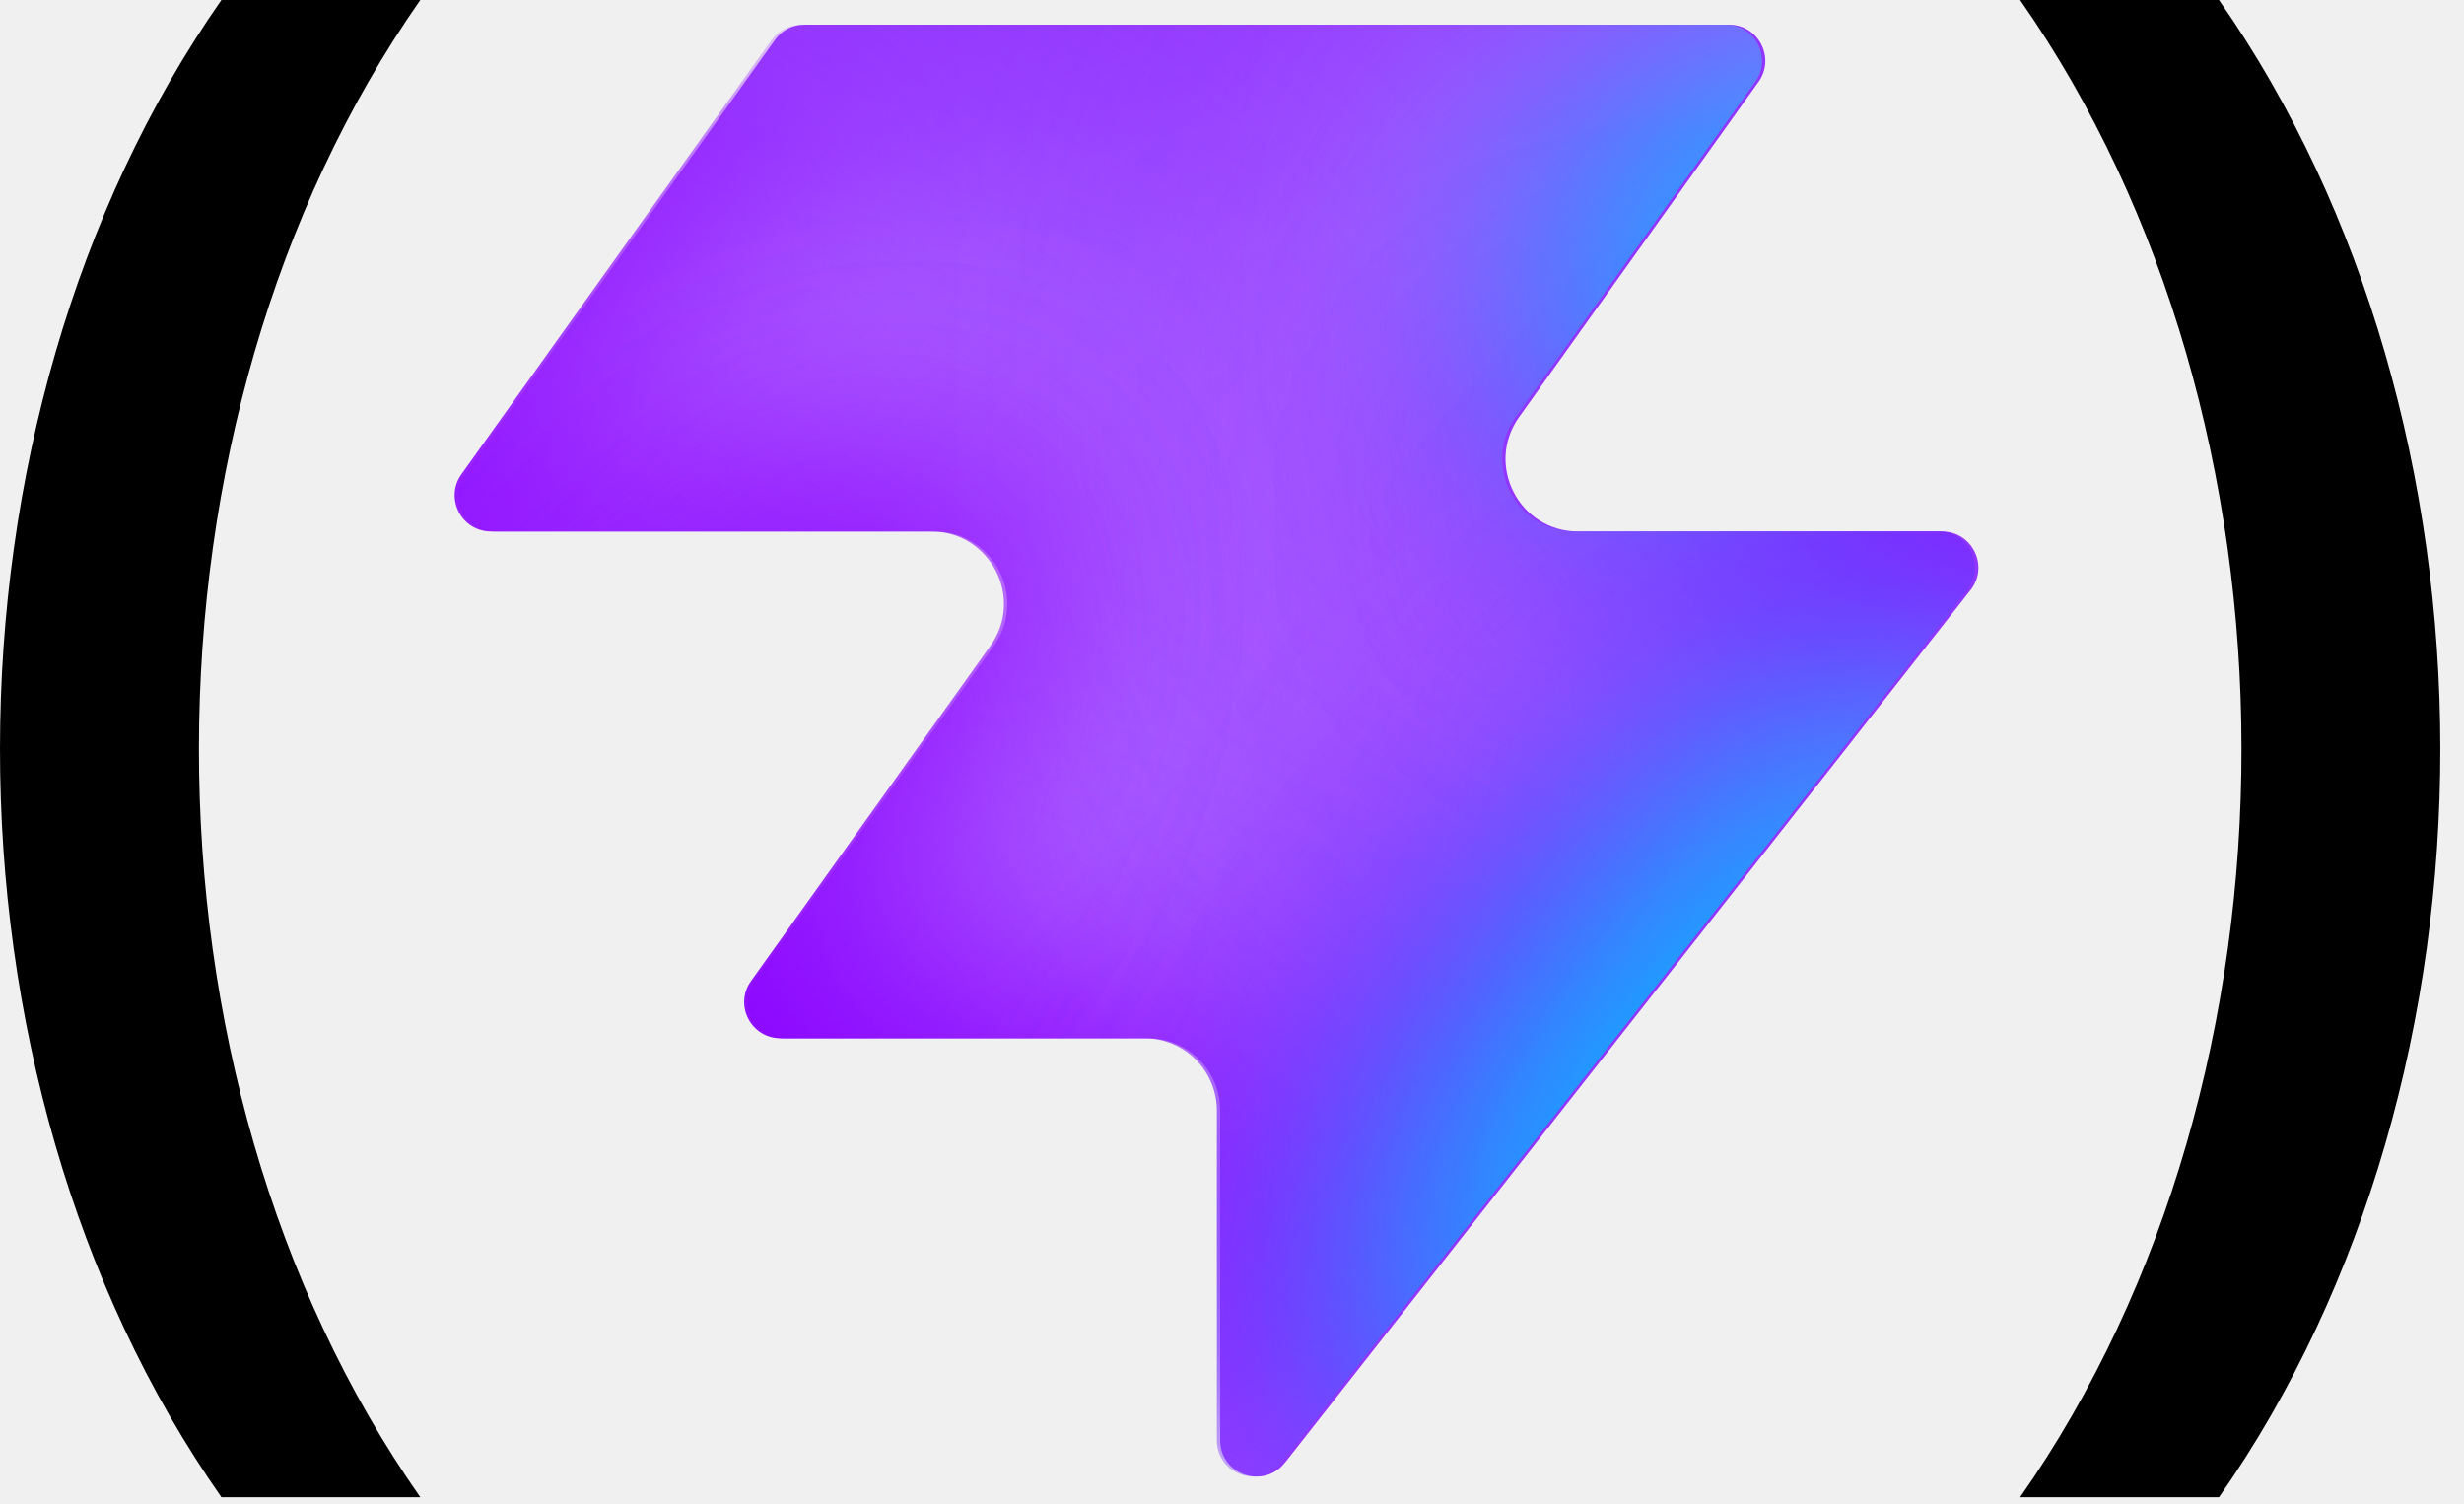
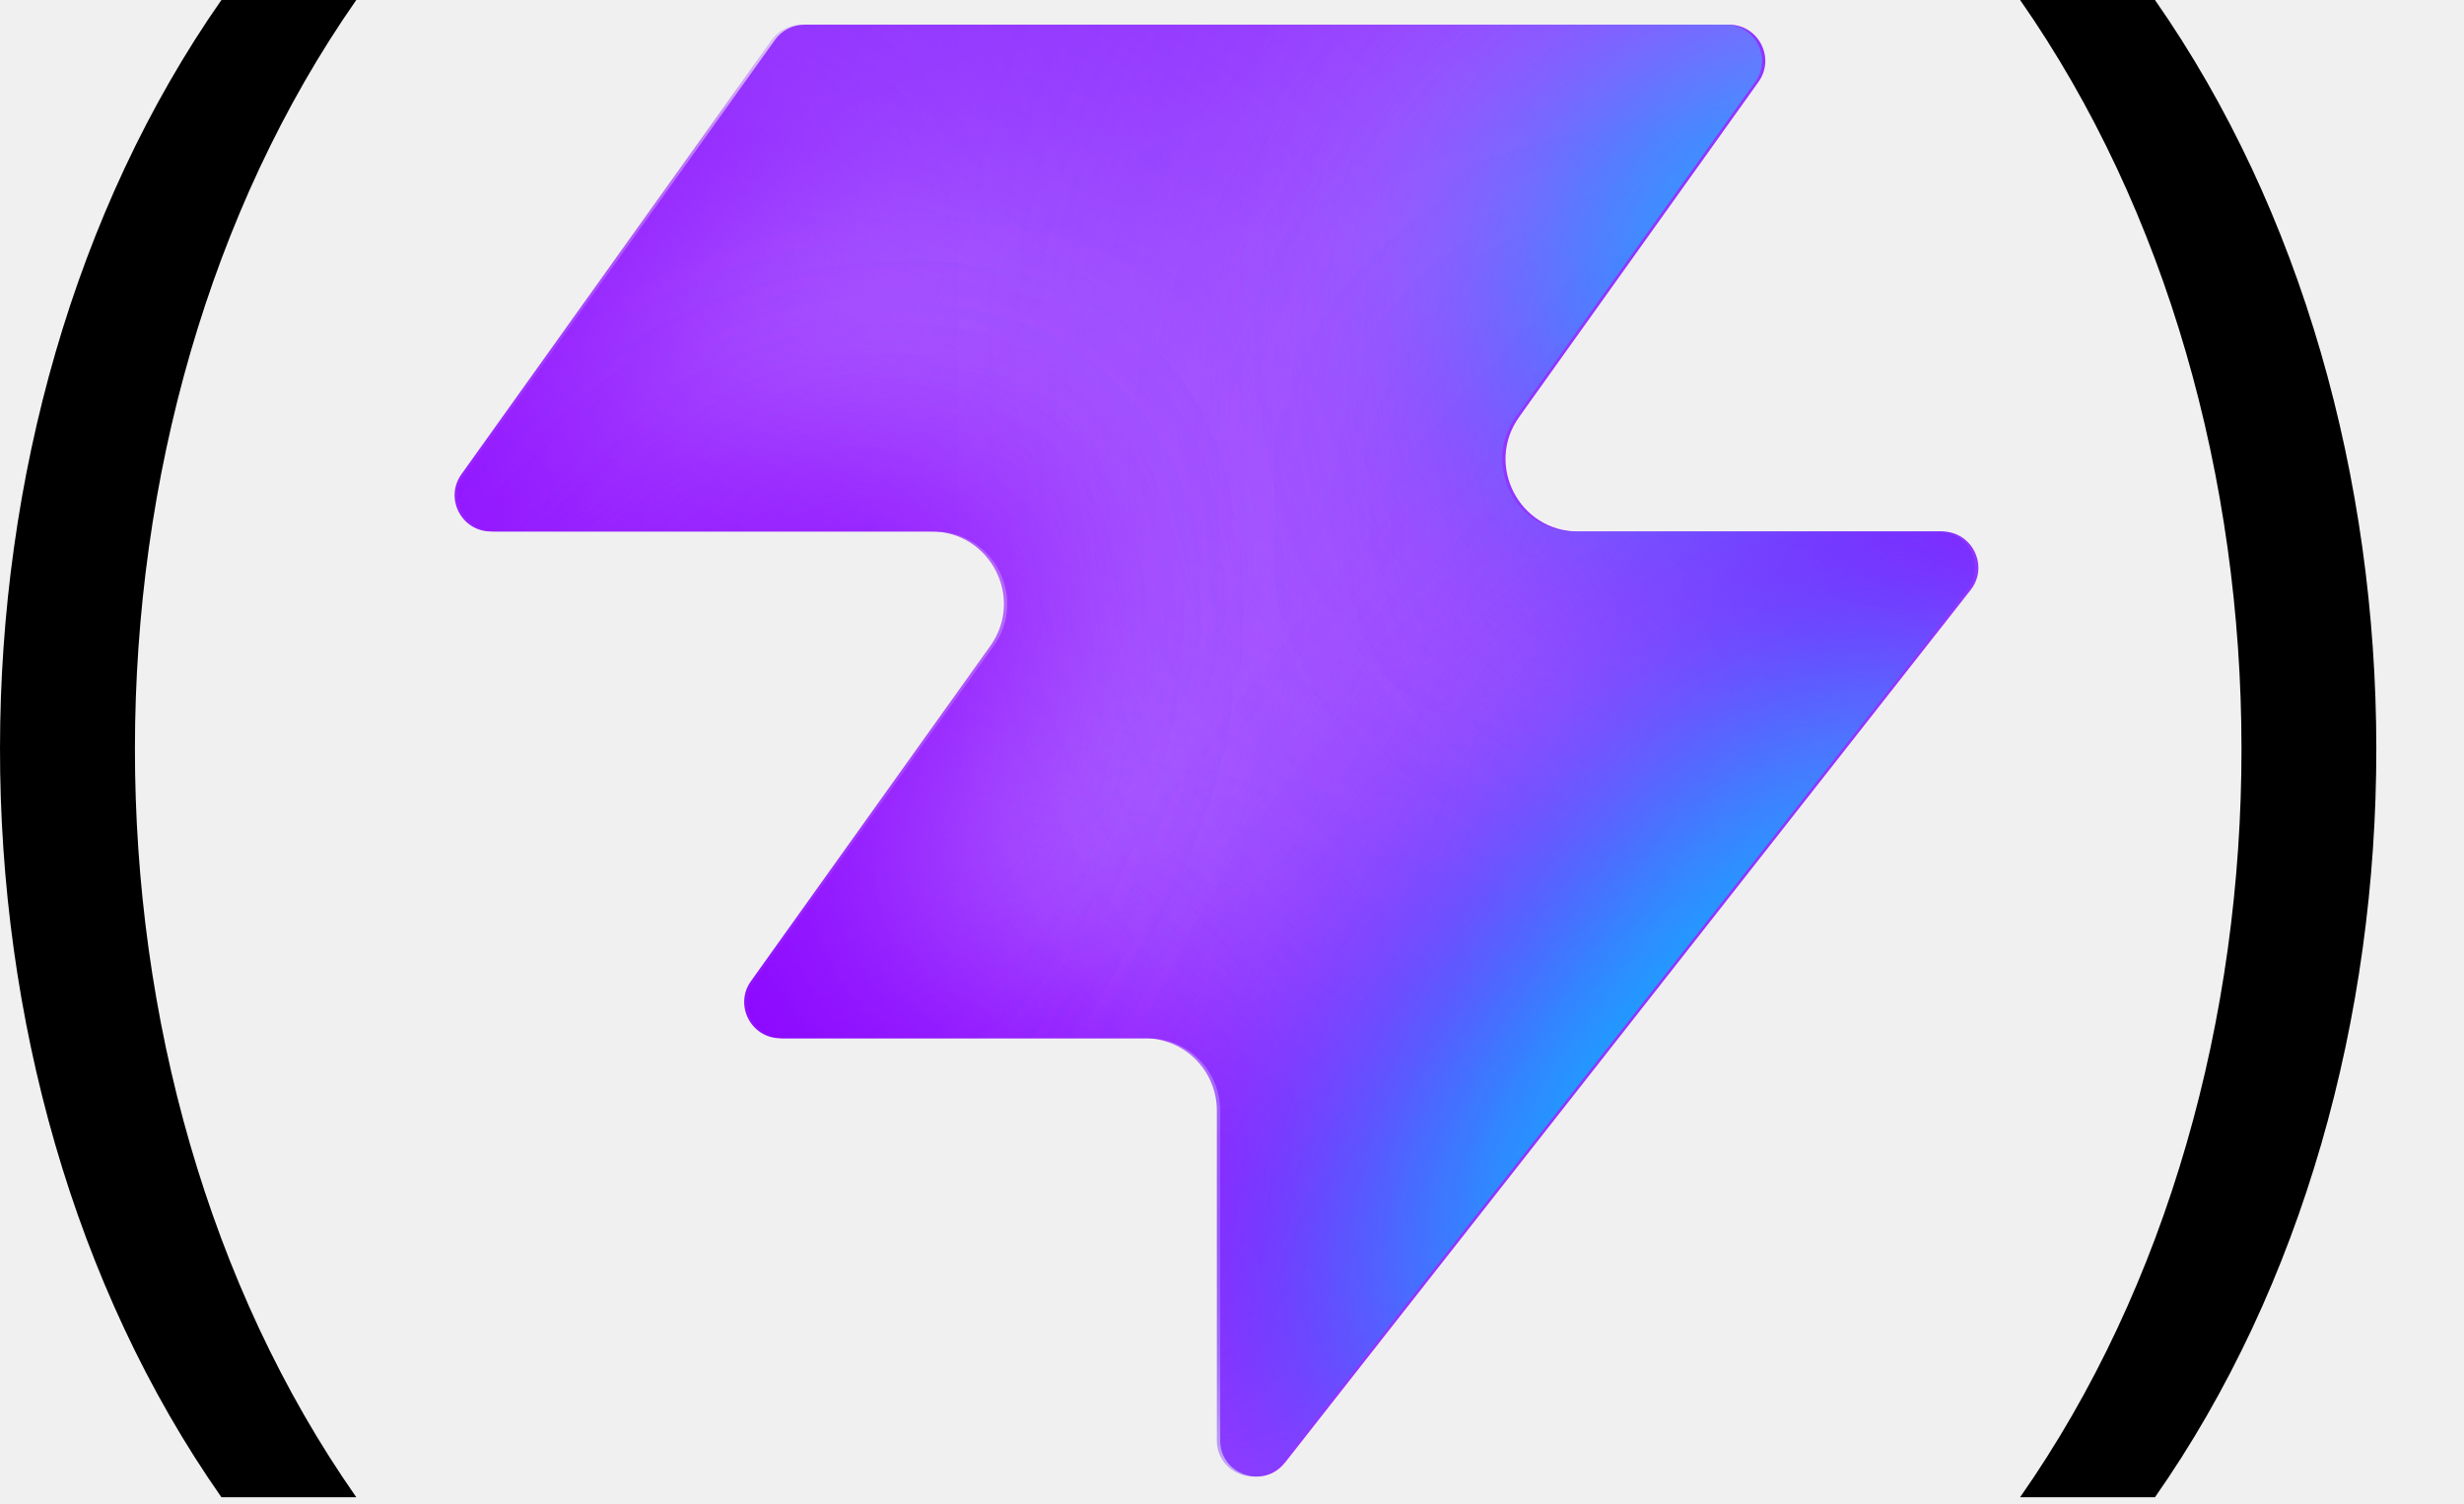
<svg xmlns="http://www.w3.org/2000/svg" width="77" height="47" fill="none" aria-labelledby="vite-logo-title" viewBox="0 0 77 47">
  <style>.parenthesis{fill:#000}@media (prefers-color-scheme:dark){.parenthesis{fill:#fff}}</style>
  <path fill="#9135ff" d="M40.151 45.71c-.663.844-2.02.374-2.02-.699V34.708a2.26 2.26 0 0 0-2.262-2.262H24.493c-.92 0-1.457-1.04-.92-1.788l7.479-10.471c1.07-1.498 0-3.578-1.842-3.578H15.443c-.92 0-1.456-1.04-.92-1.788l9.696-13.576c.213-.297.556-.474.92-.474h28.894c.92 0 1.456 1.04.92 1.788l-7.48 10.472c-1.07 1.497 0 3.578 1.842 3.578h11.376c.944 0 1.474 1.087.89 1.83L40.153 45.712z" />
  <mask id="a" width="48" height="47" x="14" y="0" maskUnits="userSpaceOnUse" style="mask-type:alpha">
    <path fill="#000" d="M40.047 45.71c-.663.843-2.02.374-2.02-.699V34.708a2.26 2.26 0 0 0-2.262-2.262H24.389c-.92 0-1.457-1.04-.92-1.788l7.479-10.472c1.07-1.497 0-3.578-1.842-3.578H15.34c-.92 0-1.456-1.04-.92-1.788l9.696-13.575c.213-.297.556-.474.92-.474H53.93c.92 0 1.456 1.04.92 1.788L47.37 13.03c-1.07 1.498 0 3.578 1.842 3.578h11.376c.944 0 1.474 1.088.89 1.831L40.049 45.712z" />
  </mask>
  <g mask="url(#a)">
    <g filter="url(#b)">
      <ellipse cx="5.508" cy="14.704" fill="#eee6ff" rx="5.508" ry="14.704" transform="rotate(269.814 20.96 11.29)scale(-1 1)" />
    </g>
    <g filter="url(#c)">
      <ellipse cx="10.399" cy="29.851" fill="#eee6ff" rx="10.399" ry="29.851" transform="rotate(89.814 -16.902 -8.275)scale(1 -1)" />
    </g>
    <g filter="url(#d)">
      <ellipse cx="5.508" cy="30.487" fill="#8900ff" rx="5.508" ry="30.487" transform="rotate(89.814 -19.197 -7.127)scale(1 -1)" />
    </g>
    <g filter="url(#e)">
      <ellipse cx="5.508" cy="30.599" fill="#8900ff" rx="5.508" ry="30.599" transform="rotate(89.814 -25.928 4.177)scale(1 -1)" />
    </g>
    <g filter="url(#f)">
      <ellipse cx="5.508" cy="30.599" fill="#8900ff" rx="5.508" ry="30.599" transform="rotate(89.814 -25.738 5.52)scale(1 -1)" />
    </g>
    <g filter="url(#g)">
      <ellipse cx="14.072" cy="22.078" fill="#eee6ff" rx="14.072" ry="22.078" transform="rotate(93.35 31.245 55.578)scale(-1 1)" />
    </g>
    <g filter="url(#h)">
      <ellipse cx="3.47" cy="21.501" fill="#8900ff" rx="3.47" ry="21.501" transform="rotate(89.009 35.419 55.202)scale(-1 1)" />
    </g>
    <g filter="url(#i)">
      <ellipse cx="3.47" cy="21.501" fill="#8900ff" rx="3.47" ry="21.501" transform="rotate(89.009 35.419 55.202)scale(-1 1)" />
    </g>
    <g filter="url(#j)">
      <ellipse cx="14.592" cy="9.743" fill="#8900ff" rx="4.407" ry="29.108" transform="rotate(39.51 14.592 9.743)" />
    </g>
    <g filter="url(#k)">
      <ellipse cx="61.728" cy="-5.321" fill="#8900ff" rx="4.407" ry="29.108" transform="rotate(37.892 61.728 -5.32)" />
    </g>
    <g filter="url(#l)">
      <ellipse cx="55.618" cy="7.104" fill="#00c2ff" rx="5.971" ry="9.665" transform="rotate(37.892 55.618 7.104)" />
    </g>
    <g filter="url(#m)">
      <ellipse cx="12.326" cy="39.103" fill="#8900ff" rx="4.407" ry="29.108" transform="rotate(37.892 12.326 39.103)" />
    </g>
    <g filter="url(#n)">
      <ellipse cx="12.326" cy="39.103" fill="#8900ff" rx="4.407" ry="29.108" transform="rotate(37.892 12.326 39.103)" />
    </g>
    <g filter="url(#o)">
      <ellipse cx="49.857" cy="30.678" fill="#8900ff" rx="4.407" ry="29.108" transform="rotate(37.892 49.857 30.678)" />
    </g>
    <g filter="url(#p)">
      <ellipse cx="52.623" cy="33.171" fill="#00c2ff" rx="5.971" ry="15.297" transform="rotate(37.892 52.623 33.17)" />
    </g>
  </g>
-   <path d="M6.919 0c-9.198 13.166-9.252 33.575 0 46.789h6.215c-9.25-13.214-9.196-33.623 0-46.789zm62.424 0h-6.215c9.198 13.166 9.252 33.575 0 46.789h6.215c9.25-13.214 9.196-33.623 0-46.789" class="parenthesis" />
+   <path d="M6.919 0c-9.198 13.166-9.252 33.575 0 46.789h4.215c-9.25-13.214-9.196-33.623 0-46.789zm62.424 0h-6.215c9.198 13.166 9.252 33.575 0 46.789h4.215c9.25-13.214 9.196-33.623 0-46.789" class="parenthesis" />
  <defs>
    <filter id="b" width="60.045" height="41.654" x="-5.564" y="16.92" color-interpolation-filters="sRGB" filterUnits="userSpaceOnUse">
      <feFlood flood-opacity="0" result="BackgroundImageFix" />
      <feBlend in="SourceGraphic" in2="BackgroundImageFix" result="shape" />
      <feGaussianBlur result="effect1_foregroundBlur_2002_17286" stdDeviation="7.659" />
    </filter>
    <filter id="c" width="90.34" height="51.437" x="-40.407" y="-6.762" color-interpolation-filters="sRGB" filterUnits="userSpaceOnUse">
      <feFlood flood-opacity="0" result="BackgroundImageFix" />
      <feBlend in="SourceGraphic" in2="BackgroundImageFix" result="shape" />
      <feGaussianBlur result="effect1_foregroundBlur_2002_17286" stdDeviation="7.659" />
    </filter>
    <filter id="d" width="79.355" height="29.4" x="-35.435" y="2.801" color-interpolation-filters="sRGB" filterUnits="userSpaceOnUse">
      <feFlood flood-opacity="0" result="BackgroundImageFix" />
      <feBlend in="SourceGraphic" in2="BackgroundImageFix" result="shape" />
      <feGaussianBlur result="effect1_foregroundBlur_2002_17286" stdDeviation="4.596" />
    </filter>
    <filter id="e" width="79.579" height="29.4" x="-30.84" y="20.8" color-interpolation-filters="sRGB" filterUnits="userSpaceOnUse">
      <feFlood flood-opacity="0" result="BackgroundImageFix" />
      <feBlend in="SourceGraphic" in2="BackgroundImageFix" result="shape" />
      <feGaussianBlur result="effect1_foregroundBlur_2002_17286" stdDeviation="4.596" />
    </filter>
    <filter id="f" width="79.579" height="29.4" x="-29.307" y="21.949" color-interpolation-filters="sRGB" filterUnits="userSpaceOnUse">
      <feFlood flood-opacity="0" result="BackgroundImageFix" />
      <feBlend in="SourceGraphic" in2="BackgroundImageFix" result="shape" />
      <feGaussianBlur result="effect1_foregroundBlur_2002_17286" stdDeviation="4.596" />
    </filter>
    <filter id="g" width="74.749" height="58.852" x="29.961" y="-17.13" color-interpolation-filters="sRGB" filterUnits="userSpaceOnUse">
      <feFlood flood-opacity="0" result="BackgroundImageFix" />
      <feBlend in="SourceGraphic" in2="BackgroundImageFix" result="shape" />
      <feGaussianBlur result="effect1_foregroundBlur_2002_17286" stdDeviation="7.659" />
    </filter>
    <filter id="h" width="61.377" height="25.362" x="37.754" y="3.055" color-interpolation-filters="sRGB" filterUnits="userSpaceOnUse">
      <feFlood flood-opacity="0" result="BackgroundImageFix" />
      <feBlend in="SourceGraphic" in2="BackgroundImageFix" result="shape" />
      <feGaussianBlur result="effect1_foregroundBlur_2002_17286" stdDeviation="4.596" />
    </filter>
    <filter id="i" width="61.377" height="25.362" x="37.754" y="3.055" color-interpolation-filters="sRGB" filterUnits="userSpaceOnUse">
      <feFlood flood-opacity="0" result="BackgroundImageFix" />
      <feBlend in="SourceGraphic" in2="BackgroundImageFix" result="shape" />
      <feGaussianBlur result="effect1_foregroundBlur_2002_17286" stdDeviation="4.596" />
    </filter>
    <filter id="j" width="56.045" height="63.649" x="-13.43" y="-22.082" color-interpolation-filters="sRGB" filterUnits="userSpaceOnUse">
      <feFlood flood-opacity="0" result="BackgroundImageFix" />
      <feBlend in="SourceGraphic" in2="BackgroundImageFix" result="shape" />
      <feGaussianBlur result="effect1_foregroundBlur_2002_17286" stdDeviation="4.596" />
    </filter>
    <filter id="k" width="54.814" height="64.646" x="34.321" y="-37.644" color-interpolation-filters="sRGB" filterUnits="userSpaceOnUse">
      <feFlood flood-opacity="0" result="BackgroundImageFix" />
      <feBlend in="SourceGraphic" in2="BackgroundImageFix" result="shape" />
      <feGaussianBlur result="effect1_foregroundBlur_2002_17286" stdDeviation="4.596" />
    </filter>
    <filter id="l" width="33.541" height="35.313" x="38.847" y="-10.552" color-interpolation-filters="sRGB" filterUnits="userSpaceOnUse">
      <feFlood flood-opacity="0" result="BackgroundImageFix" />
      <feBlend in="SourceGraphic" in2="BackgroundImageFix" result="shape" />
      <feGaussianBlur result="effect1_foregroundBlur_2002_17286" stdDeviation="4.596" />
    </filter>
    <filter id="m" width="54.814" height="64.646" x="-15.081" y="6.78" color-interpolation-filters="sRGB" filterUnits="userSpaceOnUse">
      <feFlood flood-opacity="0" result="BackgroundImageFix" />
      <feBlend in="SourceGraphic" in2="BackgroundImageFix" result="shape" />
      <feGaussianBlur result="effect1_foregroundBlur_2002_17286" stdDeviation="4.596" />
    </filter>
    <filter id="n" width="54.814" height="64.646" x="-15.081" y="6.78" color-interpolation-filters="sRGB" filterUnits="userSpaceOnUse">
      <feFlood flood-opacity="0" result="BackgroundImageFix" />
      <feBlend in="SourceGraphic" in2="BackgroundImageFix" result="shape" />
      <feGaussianBlur result="effect1_foregroundBlur_2002_17286" stdDeviation="4.596" />
    </filter>
    <filter id="o" width="54.814" height="64.646" x="22.45" y="-1.645" color-interpolation-filters="sRGB" filterUnits="userSpaceOnUse">
      <feFlood flood-opacity="0" result="BackgroundImageFix" />
      <feBlend in="SourceGraphic" in2="BackgroundImageFix" result="shape" />
      <feGaussianBlur result="effect1_foregroundBlur_2002_17286" stdDeviation="4.596" />
    </filter>
    <filter id="p" width="39.409" height="43.623" x="32.919" y="11.36" color-interpolation-filters="sRGB" filterUnits="userSpaceOnUse">
      <feFlood flood-opacity="0" result="BackgroundImageFix" />
      <feBlend in="SourceGraphic" in2="BackgroundImageFix" result="shape" />
      <feGaussianBlur result="effect1_foregroundBlur_2002_17286" stdDeviation="4.596" />
    </filter>
  </defs>
</svg>
